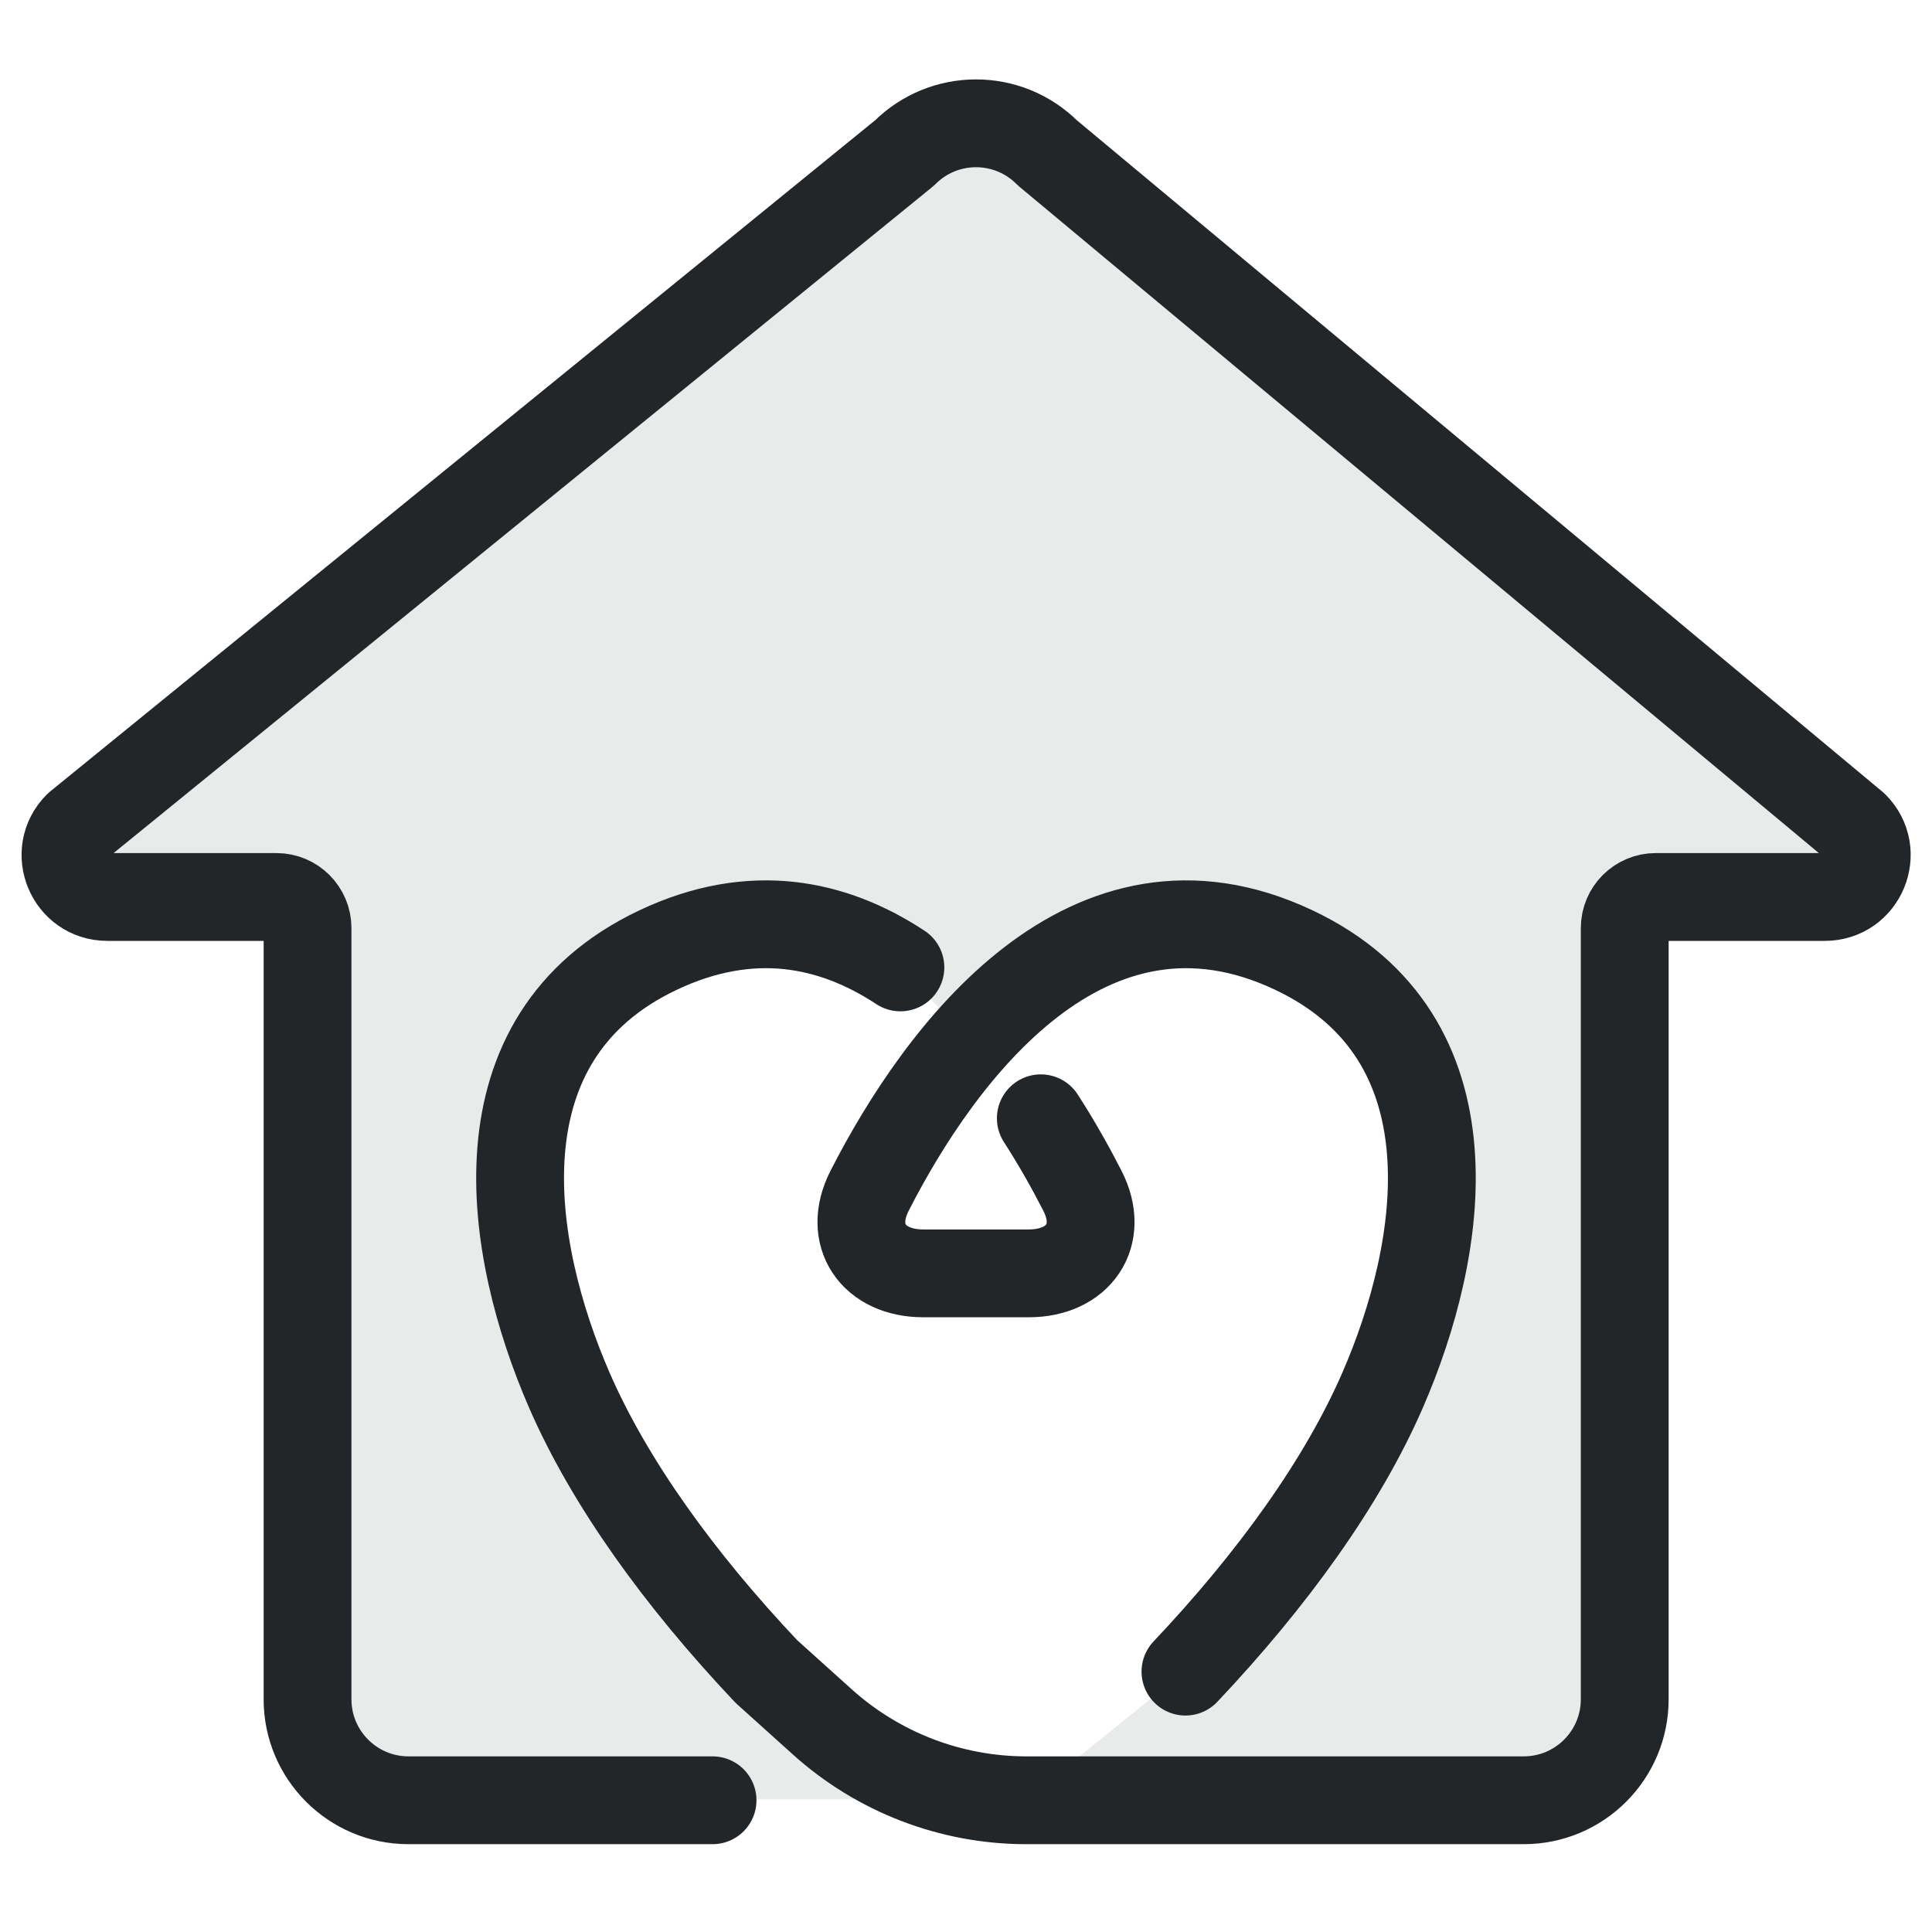
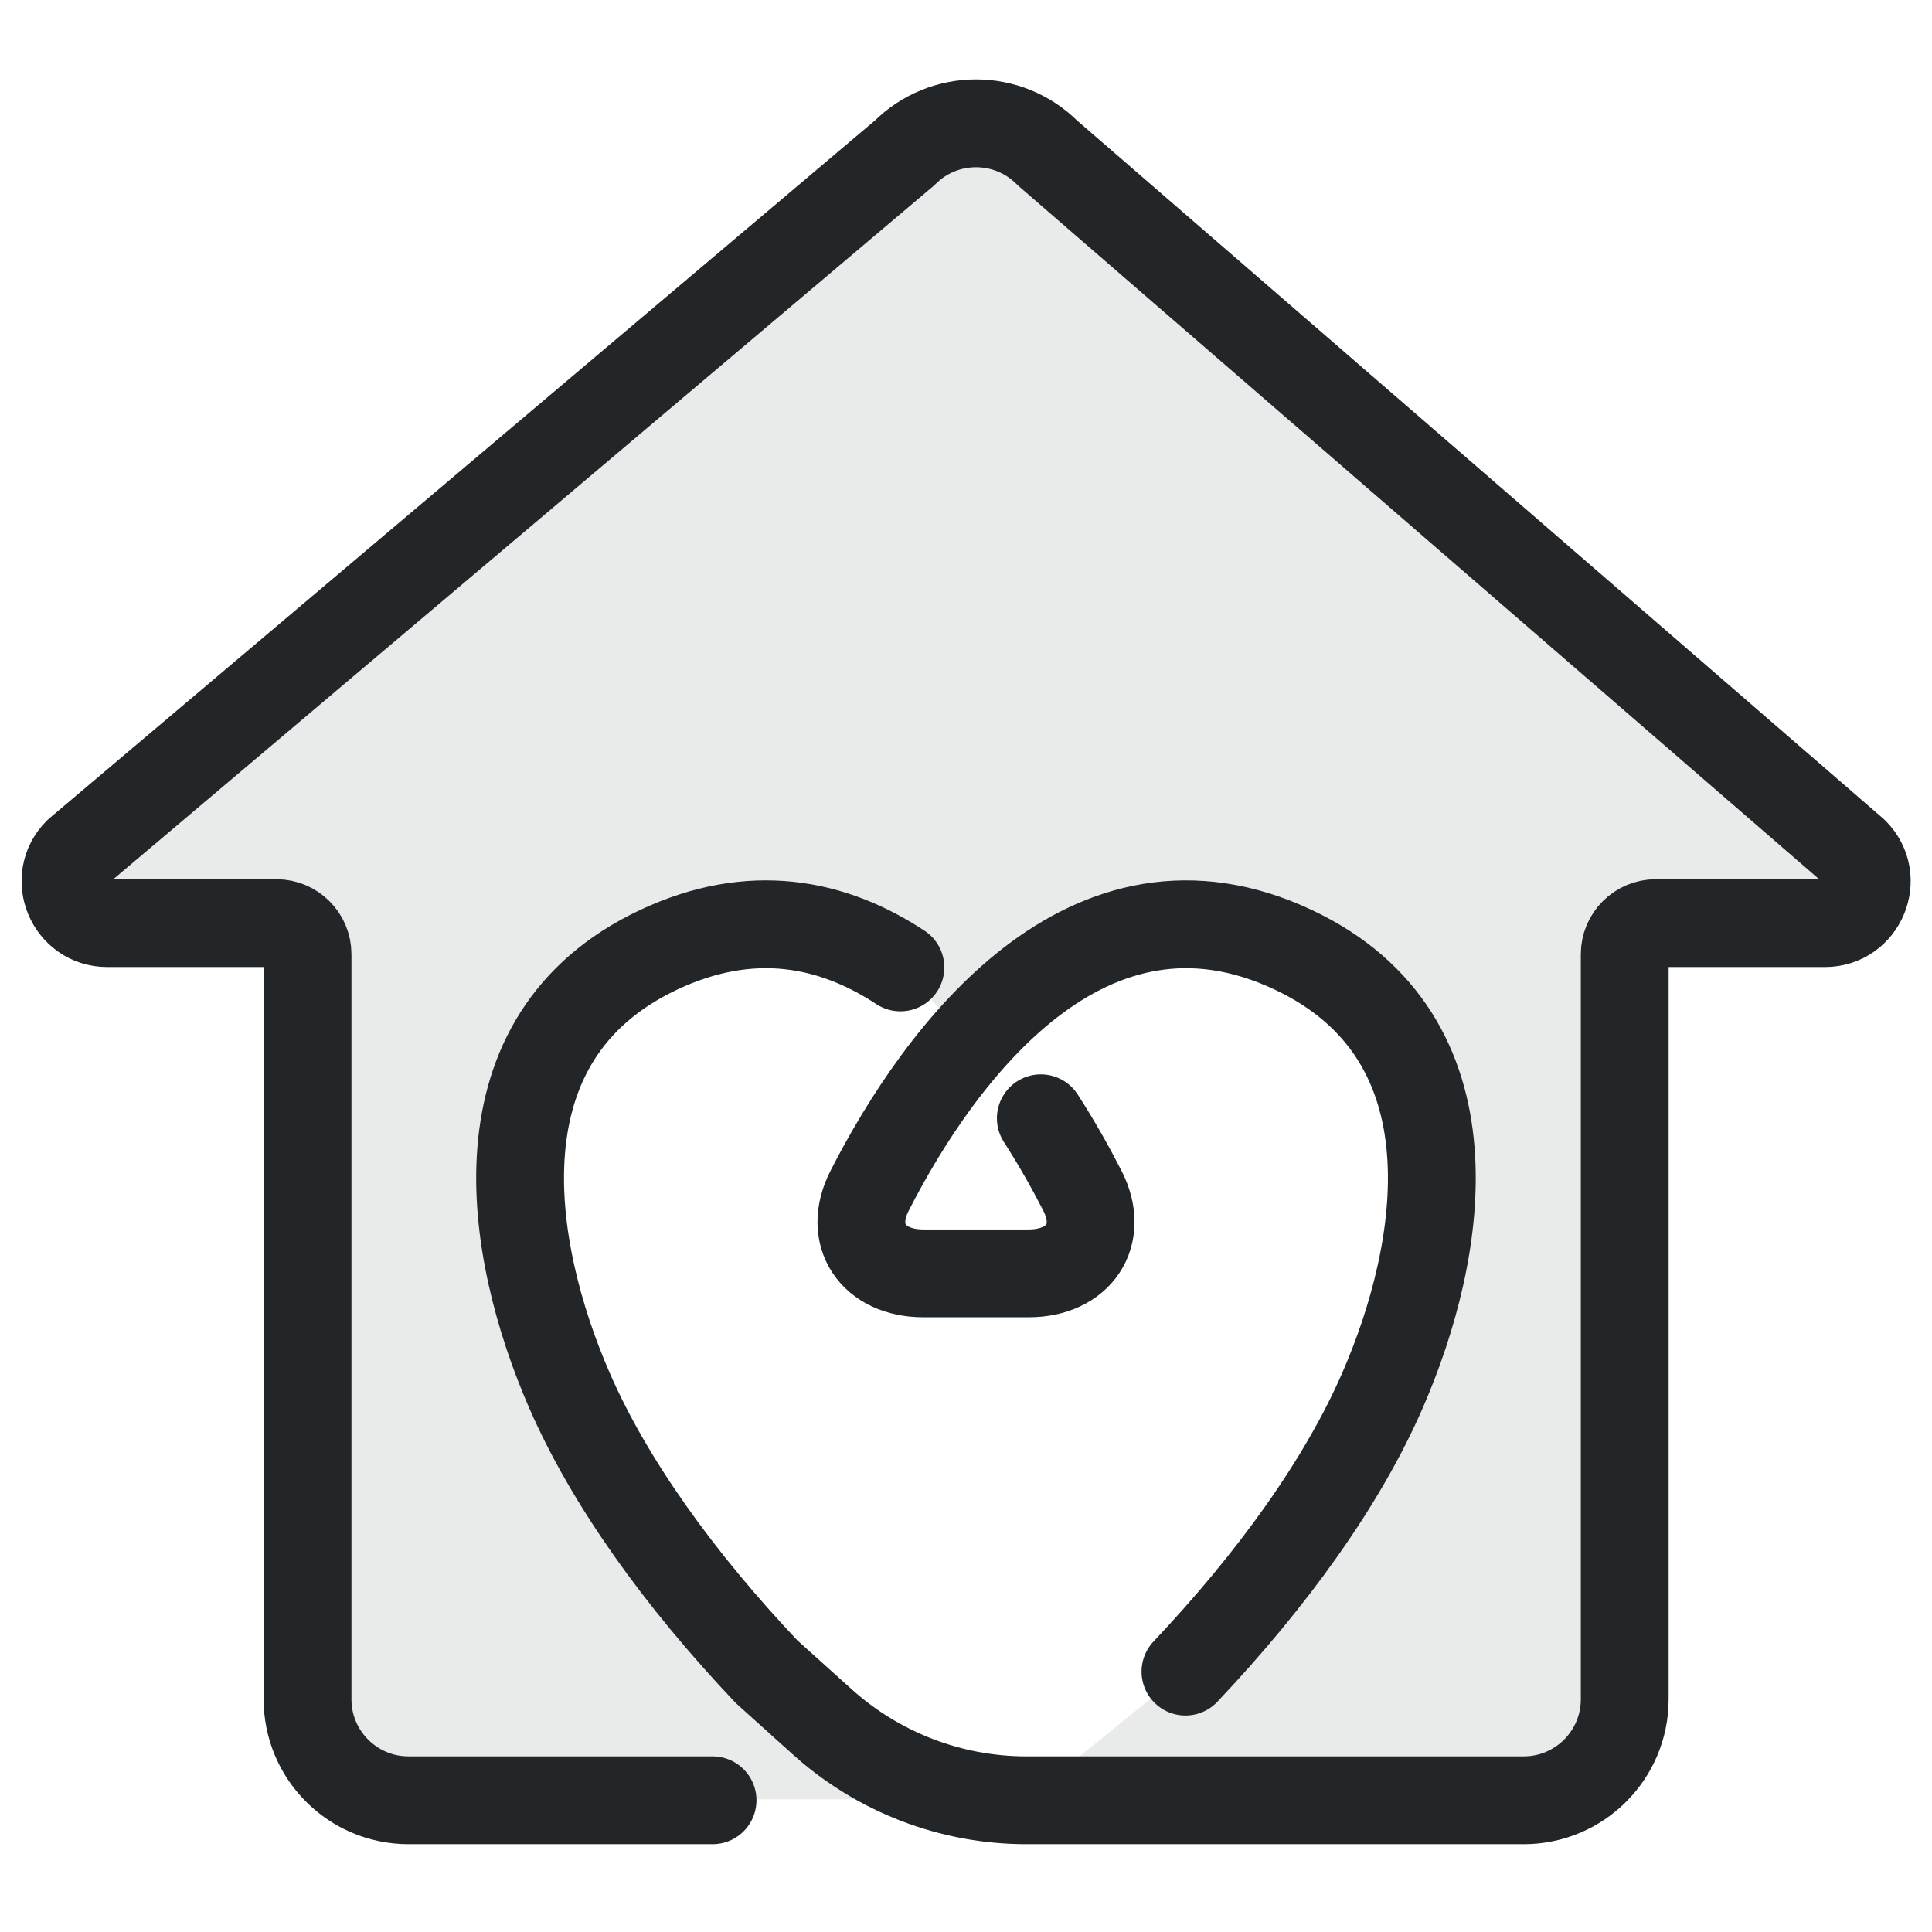
<svg xmlns="http://www.w3.org/2000/svg" width="22" height="22" version="1.1" viewBox="0 0 22 22" xml:space="preserve">
  <defs>
    <style id="current-color-scheme" type="text/css">.ColorScheme-Text { color:#232629; }
     .ColorScheme-Highlight { color:#3daee9; }</style>
  </defs>
-   <path d="m11.113 1.393c-.294 0-.589.112-.814.337l-9.414 7.659c-.3.3-.088.814.337.814h1.924c.196 0 .355.159.355.355v8.781c0 .635.515 1.15 1.15 1.15h5.948l-2.094-1.734c-.878-.97-1.606-1.976-2.024-2.938-.694-1.597-1.102-4.012 1.016-5.011 1.061-.5 1.986-.307 2.756.199l.78.839c.907-1.033 2.16-1.763 3.697-1.038 2.118.999 1.71 3.414 1.016 5.011-.457 1.051-1.254 2.157-2.247 3.208l-1.813 1.465h5.665c.635 0 1.15-.515 1.15-1.15v-8.781c0-.196.159-.355.355-.355h1.924c.424 0 .637-.514.337-.814l-9.189-7.659c-.225-.225-.519-.337-.814-.337z" style="opacity:.1;paint-order:markers fill stroke" class="ColorScheme-Text" fill="currentColor" />
-   <path d="m13.499 19.035c.993-1.051 1.789-2.156 2.246-3.207.694-1.597 1.103-4.012-1.015-5.011-2.341-1.104-4.024 1.167-4.828 2.743-.258.506.043.94.612.94h1.2c.568 0 .87-.434.612-.94-.134-.262-.292-.544-.474-.826m-1.599-1.718c-.77-.507-1.696-.699-2.756-.199-2.118.999-1.709 3.413-1.015 5.011.457 1.051 1.253 2.157 2.246 3.207l.634.571c.638.575 1.466.894 2.325.894h5.664c.635 0 1.15-.515 1.15-1.15v-8.782c0-.196.159-.354.354-.354h1.925c.424 0 .637-.513.337-.813l-9.19-7.66c-.449-.449-1.177-.449-1.626 0l-9.415 7.66c-.3.3-.088.813.337.813h1.925c.196 0 .354.159.354.354v8.782c0 .635.515 1.15 1.15 1.15h3.462" style="fill:none;paint-order:markers fill stroke;stroke-dashoffset:.5;stroke-linecap:round;stroke-linejoin:round" class="ColorScheme-Text" stroke="currentColor" />
+   <path d="m11.113 1.393c-.294 0-.589.112-.814.337l-9.414 7.957c-.3.3-.088.814.337.814h1.924c.196 0 .355.159.355.355v8.483c0 .635.515 1.15 1.15 1.15h5.948l-2.094-1.734c-.878-.97-1.606-1.976-2.024-2.938-.694-1.597-1.102-4.012 1.016-5.011 1.061-.5 1.986-.307 2.756.199l.78.839c.907-1.033 2.16-1.763 3.697-1.038 2.118.999 1.71 3.414 1.016 5.011-.457 1.051-1.254 2.157-2.247 3.208l-1.813 1.465h5.665c.635 0 1.15-.515 1.15-1.15v-8.483c0-.196.159-.355.355-.355h1.924c.424 0 .637-.514.337-.814l-9.189-7.957c-.225-.225-.519-.337-.814-.337z" style="opacity:.1;paint-order:markers fill stroke" class="ColorScheme-Text" fill="currentColor" />
+   <path d="m13.499 19.035c.993-1.051 1.789-2.156 2.246-3.207.694-1.597 1.103-4.012-1.015-5.011-2.341-1.104-4.024 1.167-4.828 2.743-.258.506.043.94.612.94h1.2c.568 0 .87-.434.612-.94-.134-.262-.292-.544-.474-.826m-1.599-1.718c-.77-.507-1.696-.699-2.756-.199-2.118.999-1.709 3.413-1.015 5.011.457 1.051 1.253 2.157 2.246 3.207l.634.571c.638.575 1.466.894 2.325.894h5.664c.635 0 1.15-.515 1.15-1.15v-8.484c0-.196.159-.354.354-.354h1.925c.424 0 .637-.513.337-.813l-9.19-7.958c-.449-.449-1.177-.449-1.626 0l-9.415 7.958c-.3.3-.088.813.337.813h1.925c.196 0 .354.159.354.354v8.484c0 .635.515 1.15 1.15 1.15h3.462" style="fill:none;paint-order:markers fill stroke;stroke-dashoffset:.5;stroke-linecap:round;stroke-linejoin:round" class="ColorScheme-Text" stroke="currentColor" />
</svg>
